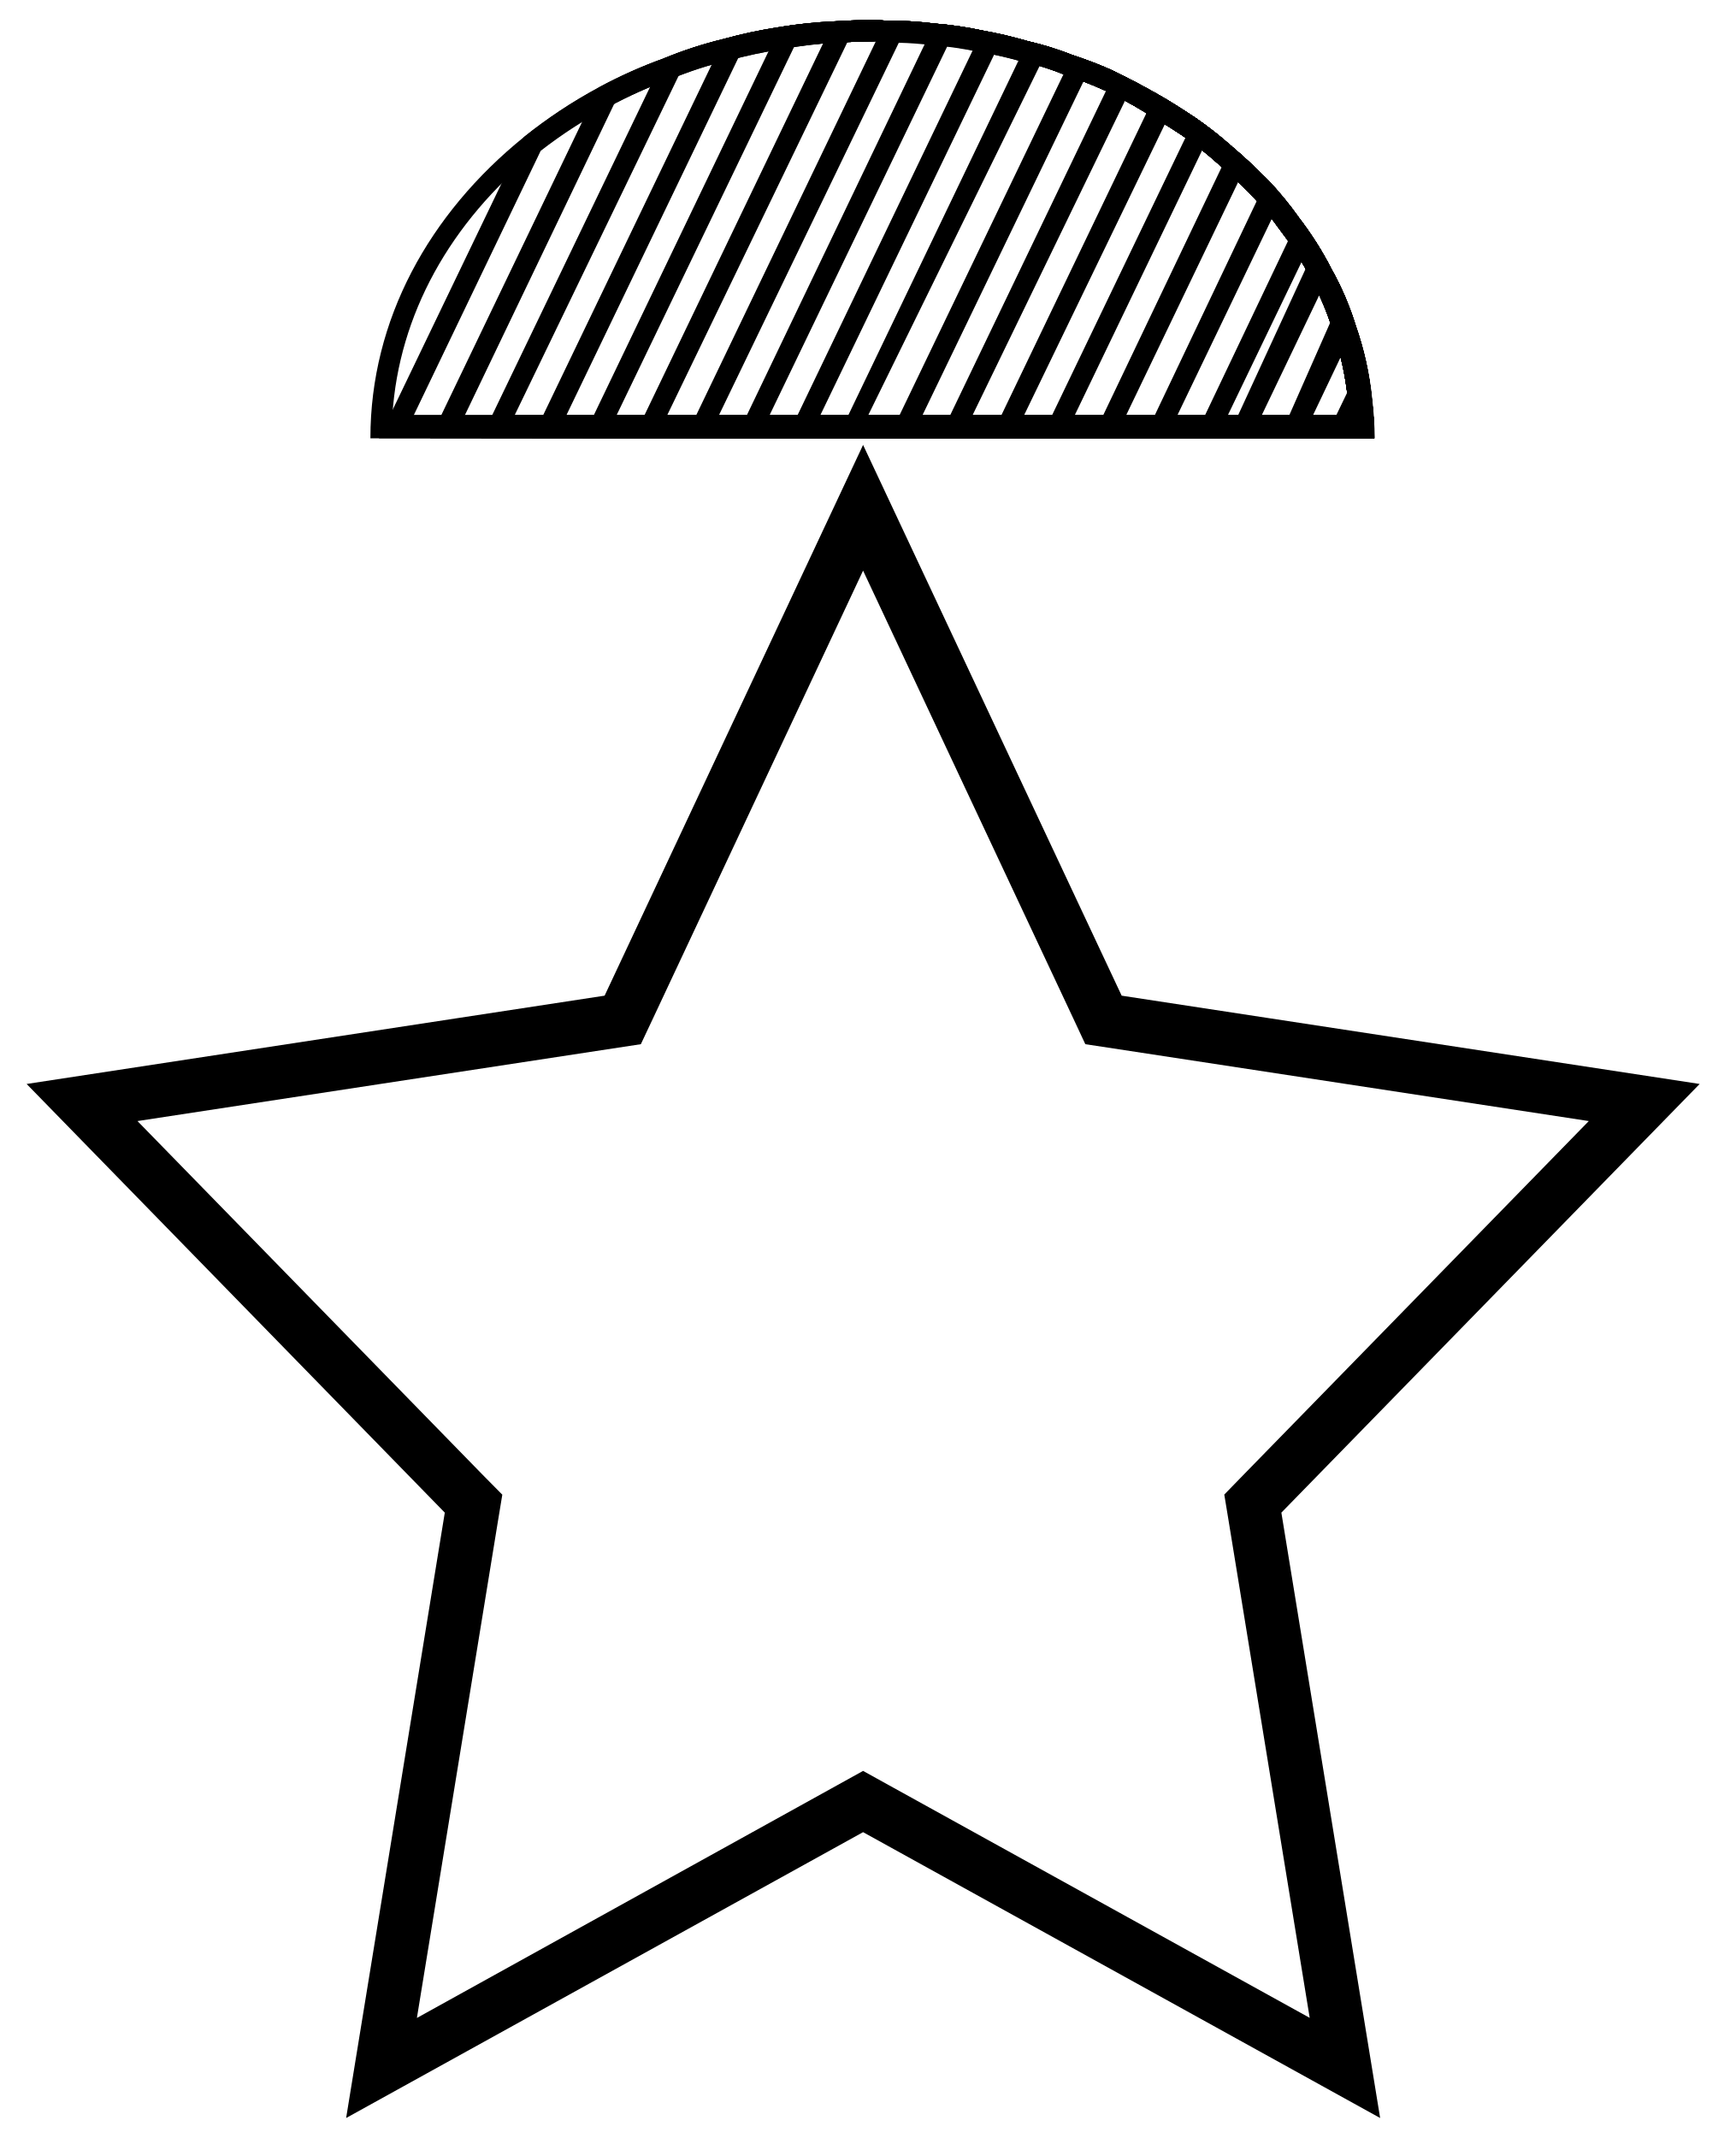
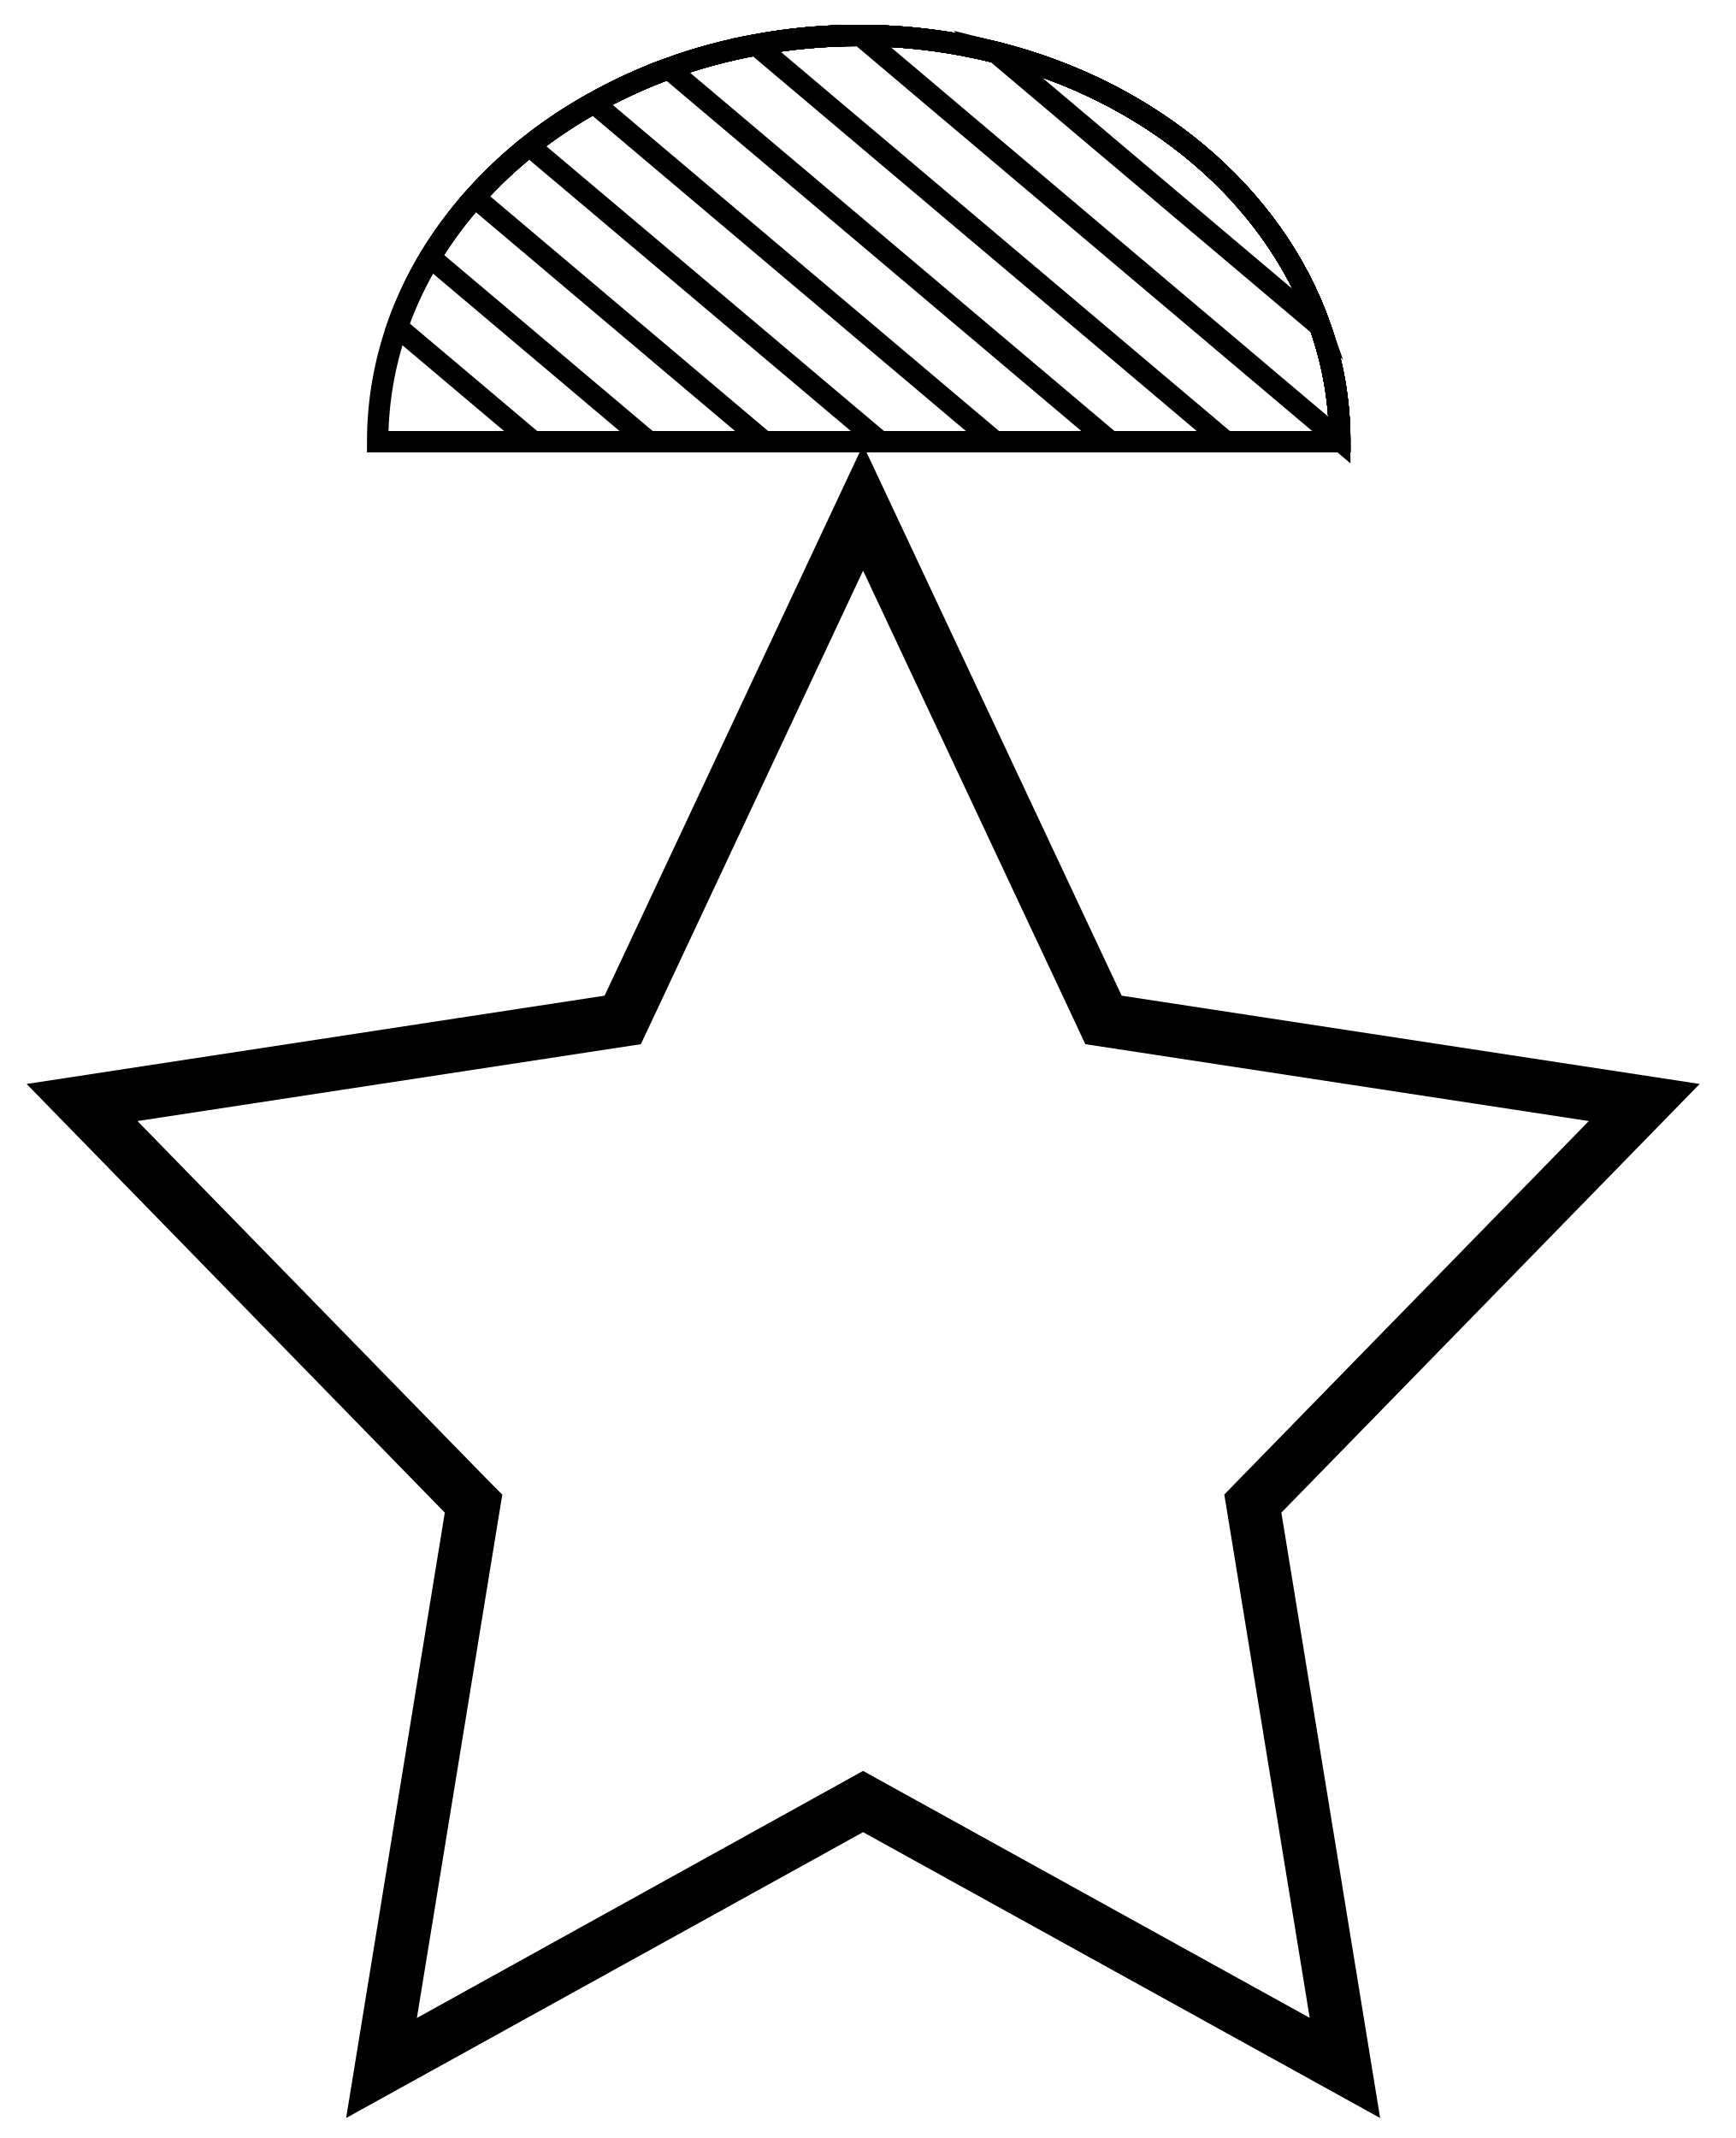
<svg xmlns="http://www.w3.org/2000/svg" id="Layer_1" data-name="Layer 1" viewBox="0 0 162.33 200">
-   <path d="M81.6,3.87a5.58,5.58,0,0,1,.88,0l.17,0h.18a32.58,32.58,0,0,1,4.34.25h.08a31.89,31.89,0,0,1,4.2.61h.08a39.25,39.25,0,0,1,4.08.93h0l.06,0A26.06,26.06,0,0,1,99.62,7h0l0,0c1.24.41,2.47.89,3.78,1.47,1.11.56,2.41,1.22,3.67,2,1,.59,2.13,1.27,3.5,2.18a31.49,31.49,0,0,1,3.28,2.58l0,0,0,0c1.2,1,2.29,2.08,3.12,2.91a30.53,30.53,0,0,1,2.8,3.4l0,0,0,0a29.39,29.39,0,0,1,2.82,4.45l0,0,0,0a25.79,25.79,0,0,1,2.09,4.91v.07a27.38,27.38,0,0,1,1.41,6.36c.06.49.11,1,.14,1.48H36.71c.6-9.3,5.35-18,13.51-24.61A44,44,0,0,1,56.92,10a42.31,42.31,0,0,1,5.83-2.61l0,0h0a35.19,35.19,0,0,1,5.34-1.73h.07a42.23,42.23,0,0,1,5-1.06A37.26,37.26,0,0,1,78.1,4c1-.06,2.29-.13,3.5-.13m0-2c-1.22,0-2.44.06-3.61.13a43,43,0,0,0-5,.52,44.83,44.83,0,0,0-5.25,1.11,38.36,38.36,0,0,0-5.64,1.83A44.45,44.45,0,0,0,56,8.19a46,46,0,0,0-7,4.64C40.14,20,34.65,29.91,34.65,41h93.91a32.14,32.14,0,0,0-.24-3.72,29.28,29.28,0,0,0-1.5-6.78,27.22,27.22,0,0,0-2.25-5.28,30.84,30.84,0,0,0-3-4.76,32.59,32.59,0,0,0-3-3.66c-1-1-2.12-2.08-3.29-3.06A34.55,34.55,0,0,0,111.8,11c-1.18-.78-2.4-1.57-3.67-2.28s-2.49-1.37-3.8-2-2.63-1.11-4-1.57a29,29,0,0,0-4.18-1.3,40.88,40.88,0,0,0-4.27-1,33.28,33.28,0,0,0-4.46-.65,35.18,35.18,0,0,0-4.6-.27,8.11,8.11,0,0,0-1.23-.06Z" />
-   <path d="M81.6,3.87a5.58,5.58,0,0,1,.88,0l.17,0h.18a32.58,32.58,0,0,1,4.34.25h.08a31.89,31.89,0,0,1,4.2.61h.08a39.25,39.25,0,0,1,4.08.93h0l.06,0A26.06,26.06,0,0,1,99.62,7h0l0,0c1.24.41,2.47.89,3.78,1.47,1.11.56,2.41,1.22,3.67,2,1,.59,2.13,1.27,3.5,2.18a31.49,31.49,0,0,1,3.28,2.58l0,0,0,0c1.2,1,2.29,2.08,3.12,2.91a30.53,30.53,0,0,1,2.8,3.4l0,0,0,0a29.51,29.51,0,0,1,2.37,3.6L115.75,39H38.63L50.58,14.11A44.14,44.14,0,0,1,56.92,10a42.31,42.31,0,0,1,5.83-2.61l0,0h0a35.19,35.19,0,0,1,5.34-1.73h.07a42.23,42.23,0,0,1,5-1.06A37.26,37.26,0,0,1,78.1,4c1-.06,2.29-.13,3.5-.13m0-2c-1.22,0-2.44.06-3.61.13a43,43,0,0,0-5,.52,44.83,44.83,0,0,0-5.25,1.11,38.36,38.36,0,0,0-5.64,1.83A44.45,44.45,0,0,0,56,8.19a46,46,0,0,0-7,4.64L35.45,41H117l7.56-15.78a30.84,30.84,0,0,0-3-4.76,32.59,32.59,0,0,0-3-3.66c-1-1-2.12-2.08-3.29-3.06A34.55,34.55,0,0,0,111.8,11c-1.18-.78-2.4-1.57-3.67-2.28s-2.49-1.37-3.8-2-2.63-1.11-4-1.57a29,29,0,0,0-4.18-1.3,40.88,40.88,0,0,0-4.27-1,33.28,33.28,0,0,0-4.46-.65,35.18,35.18,0,0,0-4.6-.27,8.11,8.11,0,0,0-1.23-.06Z" />
-   <path d="M81.6,3.87a5.58,5.58,0,0,1,.88,0l.17,0h.18a32.58,32.58,0,0,1,4.34.25h.08a31.89,31.89,0,0,1,4.2.61h.08a39.25,39.25,0,0,1,4.08.93h0l.06,0A26.06,26.06,0,0,1,99.62,7h0l0,0c1.24.41,2.47.89,3.78,1.47,1.11.56,2.41,1.22,3.67,2,1,.59,2.13,1.27,3.5,2.18a31.49,31.49,0,0,1,3.28,2.58l0,0,0,0c1.2,1,2.3,2.08,3.12,2.91a30.53,30.53,0,0,1,2.8,3.4l0,0,0,0a29.39,29.39,0,0,1,2.82,4.45l0,0,0,0a26.74,26.74,0,0,1,1.85,4.18L120.54,39H43.41L57.49,9.65a41.9,41.9,0,0,1,5.26-2.31l0,0h0a35.19,35.19,0,0,1,5.34-1.73h.07a42.23,42.23,0,0,1,5-1.06A37.26,37.26,0,0,1,78.1,4c1-.06,2.29-.13,3.5-.13m0-2c-1.22,0-2.44.06-3.61.13a43,43,0,0,0-5,.52,44.83,44.83,0,0,0-5.25,1.11,38.36,38.36,0,0,0-5.64,1.83A44.45,44.45,0,0,0,56,8.19L40.24,41H121.8l5-10.5a27.22,27.22,0,0,0-2.25-5.28,30.84,30.84,0,0,0-3-4.76,32.59,32.59,0,0,0-3-3.66c-1-1-2.12-2.08-3.29-3.06A34.55,34.55,0,0,0,111.8,11c-1.18-.78-2.4-1.57-3.67-2.28s-2.49-1.37-3.8-2-2.63-1.11-4-1.57a29,29,0,0,0-4.18-1.3,40.88,40.88,0,0,0-4.27-1,33.28,33.28,0,0,0-4.46-.65,35.18,35.18,0,0,0-4.6-.27,8.11,8.11,0,0,0-1.23-.06Z" />
-   <path d="M81.6,3.87a5.58,5.58,0,0,1,.88,0l.17,0h.18a32.58,32.58,0,0,1,4.34.25h.08a31.89,31.89,0,0,1,4.2.61h.08a39.25,39.25,0,0,1,4.08.93h0l.06,0A26.06,26.06,0,0,1,99.62,7h0l0,0c1.24.41,2.47.89,3.78,1.47,1.11.56,2.41,1.22,3.67,2,1,.59,2.13,1.27,3.5,2.18a31.49,31.49,0,0,1,3.28,2.58l0,0,0,0c1.2,1,2.3,2.08,3.12,2.91a30.53,30.53,0,0,1,2.8,3.4l0,0,0,0a29.39,29.39,0,0,1,2.82,4.45l0,0,0,0a25.79,25.79,0,0,1,2.09,4.91v.07a26.71,26.71,0,0,1,1.34,5.77l-1,2.07H48.16L63.53,7a33.12,33.12,0,0,1,4.63-1.45h.07a42.23,42.23,0,0,1,5-1.06A37.26,37.26,0,0,1,78.1,4c1-.06,2.29-.13,3.5-.13m0-2c-1.22,0-2.44.06-3.61.13a43,43,0,0,0-5,.52,44.83,44.83,0,0,0-5.25,1.11,38.36,38.36,0,0,0-5.64,1.83L45,41h81.56l1.78-3.72a29.28,29.28,0,0,0-1.5-6.78,27.22,27.22,0,0,0-2.25-5.28,30.84,30.84,0,0,0-3-4.76,32.59,32.59,0,0,0-3-3.66c-1-1-2.12-2.08-3.29-3.06A34.55,34.55,0,0,0,111.8,11c-1.18-.78-2.4-1.57-3.67-2.28s-2.49-1.37-3.8-2-2.63-1.11-4-1.57a29,29,0,0,0-4.18-1.3,40.88,40.88,0,0,0-4.27-1,33.28,33.28,0,0,0-4.46-.65,35.18,35.18,0,0,0-4.6-.27,8.11,8.11,0,0,0-1.23-.06Z" />
-   <path d="M81.6,3.87a5.58,5.58,0,0,1,.88,0l.17,0h.18a32.58,32.58,0,0,1,4.34.25h.08a31.89,31.89,0,0,1,4.2.61h.08a39.25,39.25,0,0,1,4.08.93h0l.06,0A26.06,26.06,0,0,1,99.62,7h0l0,0c1.24.41,2.47.89,3.78,1.47,1.11.56,2.41,1.22,3.67,2,1,.59,2.13,1.27,3.5,2.18a31.49,31.49,0,0,1,3.28,2.58l0,0,0,0c1.2,1,2.3,2.08,3.12,2.91a30.53,30.53,0,0,1,2.8,3.4l0,0,0,0a29.39,29.39,0,0,1,2.82,4.45l0,0,0,0a25.79,25.79,0,0,1,2.09,4.91v.07a27.38,27.38,0,0,1,1.41,6.36c.06.49.11,1,.14,1.48H53L69.11,5.33a40.41,40.41,0,0,1,4.17-.83A37.26,37.26,0,0,1,78.1,4c1-.06,2.29-.13,3.5-.13m0-2c-1.22,0-2.44.06-3.61.13a43,43,0,0,0-5,.52,44.83,44.83,0,0,0-5.25,1.11L49.77,41h78.79a32.14,32.14,0,0,0-.24-3.72,29.28,29.28,0,0,0-1.5-6.78,27.22,27.22,0,0,0-2.25-5.28,30.84,30.84,0,0,0-3-4.76,32.59,32.59,0,0,0-3-3.66c-1-1-2.12-2.08-3.29-3.06A34.55,34.55,0,0,0,111.8,11c-1.18-.78-2.4-1.57-3.67-2.28s-2.49-1.37-3.8-2-2.63-1.11-4-1.57a29,29,0,0,0-4.18-1.3,40.88,40.88,0,0,0-4.27-1,33.28,33.28,0,0,0-4.46-.65,35.18,35.18,0,0,0-4.6-.27,8.11,8.11,0,0,0-1.23-.06Z" />
-   <path d="M81.6,3.87a5.58,5.58,0,0,1,.88,0l.17,0h.18a32.58,32.58,0,0,1,4.34.25h.08a31.89,31.89,0,0,1,4.2.61h.08a39.25,39.25,0,0,1,4.08.93h0l.06,0A26.06,26.06,0,0,1,99.62,7h0l0,0a38.66,38.66,0,0,1,3.78,1.48c1.11.55,2.41,1.21,3.67,2,1,.59,2.13,1.27,3.5,2.18a31.49,31.49,0,0,1,3.28,2.58l0,0,0,0c1.2,1,2.3,2.08,3.12,2.91a30.53,30.53,0,0,1,2.8,3.4l0,0,0,0a29.39,29.39,0,0,1,2.82,4.45l0,0,0,0a25.79,25.79,0,0,1,2.09,4.91v.07a27.38,27.38,0,0,1,1.41,6.36c.06.49.11,1,.14,1.48H57.69L74.31,4.34A35.48,35.48,0,0,1,78.1,4c1-.06,2.29-.13,3.5-.13m0-2c-1.22,0-2.44.06-3.61.13a43,43,0,0,0-5,.52L54.51,41h74.05a32.14,32.14,0,0,0-.24-3.72,29.28,29.28,0,0,0-1.5-6.78,27.22,27.22,0,0,0-2.25-5.28,30.84,30.84,0,0,0-3-4.76,32.59,32.59,0,0,0-3-3.66c-1-1-2.12-2.08-3.29-3.06A34.55,34.55,0,0,0,111.8,11c-1.18-.78-2.4-1.57-3.67-2.28s-2.49-1.37-3.8-2-2.63-1.11-4-1.57a29,29,0,0,0-4.18-1.3,40.88,40.88,0,0,0-4.27-1,33.28,33.28,0,0,0-4.46-.65,35.18,35.18,0,0,0-4.6-.27,8.11,8.11,0,0,0-1.23-.06Z" />
-   <path d="M81.6,3.87a5.58,5.58,0,0,1,.88,0l.17,0h.18a32.58,32.58,0,0,1,4.34.25h.08a31.89,31.89,0,0,1,4.2.61h.08a39.25,39.25,0,0,1,4.08.93h0l.06,0A26.06,26.06,0,0,1,99.62,7h0l0,0c1.24.41,2.47.89,3.78,1.47,1.11.56,2.41,1.22,3.67,2,1,.59,2.13,1.27,3.5,2.18a31.49,31.49,0,0,1,3.28,2.58l0,0,0,0c1.2,1,2.3,2.08,3.12,2.91a30.53,30.53,0,0,1,2.8,3.4l0,0,0,0a29.39,29.39,0,0,1,2.82,4.45l0,0,0,0a25.79,25.79,0,0,1,2.09,4.91v.07a27.38,27.38,0,0,1,1.41,6.36c.06.49.11,1,.14,1.48H62.43L79.28,3.93c.74,0,1.55-.06,2.32-.06m0-2c-1.22,0-2.44.06-3.61.13L59.25,41h69.31a32.14,32.14,0,0,0-.24-3.72,29.28,29.28,0,0,0-1.5-6.78,27.22,27.22,0,0,0-2.25-5.28,30.84,30.84,0,0,0-3-4.76,32.59,32.59,0,0,0-3-3.66c-1-1-2.12-2.08-3.29-3.06A34.55,34.55,0,0,0,111.8,11c-1.18-.78-2.4-1.57-3.67-2.28s-2.49-1.37-3.8-2-2.63-1.11-4-1.57a29,29,0,0,0-4.18-1.3,40.88,40.88,0,0,0-4.27-1,33.28,33.28,0,0,0-4.46-.65,35.18,35.18,0,0,0-4.6-.27,8.11,8.11,0,0,0-1.23-.06Z" />
-   <path d="M84.08,4a30.33,30.33,0,0,1,3.09.23h.08a31.89,31.89,0,0,1,4.2.61h.08a39.25,39.25,0,0,1,4.08.93h0l.06,0A26.06,26.06,0,0,1,99.62,7h0l0,0c1.24.41,2.47.89,3.78,1.47,1.11.56,2.41,1.22,3.67,2,1,.59,2.13,1.27,3.5,2.18a31.49,31.49,0,0,1,3.28,2.58l0,0,0,0c1.2,1,2.3,2.08,3.12,2.91a30.53,30.53,0,0,1,2.8,3.4l0,0,0,0a29.39,29.39,0,0,1,2.82,4.45l0,0,0,0a25.79,25.79,0,0,1,2.09,4.91v.07a27.38,27.38,0,0,1,1.41,6.36c.06.49.11,1,.14,1.48H67.27L84.08,4m-1.25-2L64.09,41h64.47a32.14,32.14,0,0,0-.24-3.72,29.28,29.28,0,0,0-1.5-6.78,27.22,27.22,0,0,0-2.25-5.28,30.84,30.84,0,0,0-3-4.76,32.59,32.59,0,0,0-3-3.66c-1-1-2.12-2.08-3.29-3.06A34.55,34.55,0,0,0,111.8,11c-1.18-.78-2.4-1.57-3.67-2.28s-2.49-1.37-3.8-2-2.63-1.11-4-1.57a29,29,0,0,0-4.18-1.3,40.88,40.88,0,0,0-4.27-1,33.28,33.28,0,0,0-4.46-.65,35.18,35.18,0,0,0-4.6-.27Z" />
-   <path d="M88.62,4.33a27.34,27.34,0,0,1,2.83.47h.08a39.25,39.25,0,0,1,4.08.93h0l.06,0A26.06,26.06,0,0,1,99.62,7h0l0,0a38.66,38.66,0,0,1,3.78,1.48c1.11.55,2.41,1.21,3.67,2,1,.59,2.13,1.27,3.5,2.18a31.49,31.49,0,0,1,3.28,2.58l0,0,0,0c1.2,1,2.3,2.08,3.12,2.91a30.53,30.53,0,0,1,2.8,3.4l0,0,0,0a29.39,29.39,0,0,1,2.82,4.45l0,0,0,0a25.79,25.79,0,0,1,2.09,4.91v.07a27.38,27.38,0,0,1,1.41,6.36c.06.49.11,1,.14,1.48H72L88.62,4.33M87.43,2.2,68.83,41h59.73a32.14,32.14,0,0,0-.24-3.72,29.28,29.28,0,0,0-1.5-6.78,27.22,27.22,0,0,0-2.25-5.28,30.84,30.84,0,0,0-3-4.76,32.59,32.59,0,0,0-3-3.66c-1-1-2.12-2.08-3.29-3.06A34.55,34.55,0,0,0,111.8,11c-1.18-.78-2.4-1.57-3.67-2.28s-2.49-1.37-3.8-2-2.63-1.11-4-1.57a29,29,0,0,0-4.18-1.3,40.88,40.88,0,0,0-4.27-1,33.28,33.28,0,0,0-4.46-.65Z" />
-   <path d="M93,5.11c.91.19,1.78.41,2.59.64h0l.06,0A26.06,26.06,0,0,1,99.62,7h0l0,0a38.66,38.66,0,0,1,3.78,1.48c1.11.55,2.41,1.21,3.67,2,1,.59,2.13,1.27,3.5,2.18a31.49,31.49,0,0,1,3.28,2.58l0,0,0,0c1.2,1,2.3,2.08,3.12,2.91a30.53,30.53,0,0,1,2.8,3.4l0,0,0,0a29.39,29.39,0,0,1,2.82,4.45l0,0,0,0a25.79,25.79,0,0,1,2.09,4.91v.07a27.38,27.38,0,0,1,1.41,6.36c.06.49.11,1,.14,1.48H76.75L93,5.11M91.89,2.85,73.57,41h55a32.14,32.14,0,0,0-.24-3.72,29.28,29.28,0,0,0-1.5-6.78,27.22,27.22,0,0,0-2.25-5.28,30.84,30.84,0,0,0-3-4.76,32.59,32.59,0,0,0-3-3.66c-1-1-2.12-2.08-3.29-3.06A34.55,34.55,0,0,0,111.8,11c-1.18-.78-2.4-1.57-3.67-2.28s-2.49-1.37-3.8-2-2.63-1.11-4-1.57a29,29,0,0,0-4.18-1.3,40.88,40.88,0,0,0-4.27-1Z" />
-   <path d="M97.25,6.18c.73.22,1.5.48,2.37.82h0l0,0a38.66,38.66,0,0,1,3.78,1.48c1.11.55,2.41,1.21,3.67,2,1,.59,2.13,1.27,3.5,2.18a31.49,31.49,0,0,1,3.28,2.58l0,0,0,0c1.2,1,2.3,2.08,3.12,2.91a30.53,30.53,0,0,1,2.8,3.4l0,0,0,0a29.39,29.39,0,0,1,2.82,4.45l0,0,0,0a25.79,25.79,0,0,1,2.09,4.91v.07a27.38,27.38,0,0,1,1.41,6.36c.06.49.11,1,.14,1.48h-45L97.25,6.18M96.16,3.83,78.32,41h50.24a32.14,32.14,0,0,0-.24-3.72,29.28,29.28,0,0,0-1.5-6.78,27.22,27.22,0,0,0-2.25-5.28,30.84,30.84,0,0,0-3-4.76,32.59,32.59,0,0,0-3-3.66c-1-1-2.12-2.08-3.29-3.06A34.55,34.55,0,0,0,111.8,11c-1.18-.78-2.4-1.57-3.67-2.28s-2.49-1.37-3.8-2-2.63-1.11-4-1.57a29,29,0,0,0-4.18-1.3Z" />
-   <path d="M101.36,7.62c.69.27,1.39.56,2.12.89,1.11.55,2.41,1.21,3.67,2,1,.59,2.13,1.27,3.5,2.18a31.49,31.49,0,0,1,3.28,2.58l0,0,0,0c1.2,1,2.3,2.08,3.12,2.91a30.53,30.53,0,0,1,2.8,3.4l0,0,0,0a29.39,29.39,0,0,1,2.82,4.45l0,0,0,0a25.79,25.79,0,0,1,2.09,4.91v.07a27.38,27.38,0,0,1,1.41,6.36c.06.49.11,1,.14,1.48H86.29L101.36,7.62m-1-2.49L83.11,41h45.45a32.14,32.14,0,0,0-.24-3.72,29.28,29.28,0,0,0-1.5-6.78,27.22,27.22,0,0,0-2.25-5.28,30.84,30.84,0,0,0-3-4.76,32.59,32.59,0,0,0-3-3.66c-1-1-2.12-2.08-3.29-3.06A34.55,34.55,0,0,0,111.8,11c-1.18-.78-2.4-1.57-3.67-2.28s-2.49-1.37-3.8-2-2.63-1.11-4-1.57Z" />
-   <path d="M105.25,9.41c.62.32,1.27.68,1.9,1.05,1,.59,2.13,1.27,3.5,2.18a31.49,31.49,0,0,1,3.28,2.58l0,0,0,0c1.2,1,2.29,2.08,3.12,2.91a30.53,30.53,0,0,1,2.8,3.4l0,0,0,0a29.39,29.39,0,0,1,2.82,4.45l0,0,0,0a25.79,25.79,0,0,1,2.09,4.91v.07a27.38,27.38,0,0,1,1.41,6.36c.06.49.11,1,.14,1.48H91L105.25,9.41m-.92-2.71L87.85,41h40.71a32.14,32.14,0,0,0-.24-3.72,29.28,29.28,0,0,0-1.5-6.78,27.22,27.22,0,0,0-2.25-5.28,30.84,30.84,0,0,0-3-4.76,32.59,32.59,0,0,0-3-3.66c-1-1-2.12-2.08-3.29-3.06A34.55,34.55,0,0,0,111.8,11c-1.18-.78-2.4-1.57-3.67-2.28s-2.49-1.37-3.8-2Z" />
-   <path d="M109,11.56c.51.32,1.06.68,1.66,1.08a31.49,31.49,0,0,1,3.28,2.58l0,0,0,0c1.2,1,2.3,2.08,3.12,2.91a30.53,30.53,0,0,1,2.8,3.4l0,0,0,0a29.39,29.39,0,0,1,2.82,4.45l0,0,0,0a25.79,25.79,0,0,1,2.09,4.91v.07a27.38,27.38,0,0,1,1.41,6.36c.06.49.11,1,.14,1.48H95.82L109,11.56m-.86-2.84L92.64,41h35.92a32.14,32.14,0,0,0-.24-3.72,29.28,29.28,0,0,0-1.5-6.78,27.22,27.22,0,0,0-2.25-5.28,30.84,30.84,0,0,0-3-4.76,32.59,32.59,0,0,0-3-3.66c-1-1-2.12-2.08-3.29-3.06A34.55,34.55,0,0,0,111.8,11c-1.18-.78-2.4-1.57-3.67-2.28Z" />
-   <path d="M112.55,14.05q.74.58,1.38,1.17l0,0,0,0c1.2,1,2.3,2.08,3.12,2.91a30.53,30.53,0,0,1,2.8,3.4l0,0,0,0a29.39,29.39,0,0,1,2.82,4.45l0,0,0,0a25.79,25.79,0,0,1,2.09,4.91v.07a27.38,27.38,0,0,1,1.41,6.36c.06.49.11,1,.14,1.48H100.56l12-24.95M111.8,11,97.38,41h31.18a32.14,32.14,0,0,0-.24-3.72,29.28,29.28,0,0,0-1.5-6.78,27.22,27.22,0,0,0-2.25-5.28,30.84,30.84,0,0,0-3-4.76,32.59,32.59,0,0,0-3-3.66c-1-1-2.12-2.08-3.29-3.06A34.55,34.55,0,0,0,111.8,11Z" />
-   <path d="M115.92,17c.44.42.84.82,1.19,1.17a30.53,30.53,0,0,1,2.8,3.4l0,0,0,0a29.39,29.39,0,0,1,2.82,4.45l0,0,0,0a25.79,25.79,0,0,1,2.09,4.91v.07a27.38,27.38,0,0,1,1.41,6.36c.06.49.11,1,.14,1.48H105.35l10.57-22m-.65-3.27L102.17,41h26.39a32.14,32.14,0,0,0-.24-3.72,29.28,29.28,0,0,0-1.5-6.78,27.22,27.22,0,0,0-2.25-5.28,30.84,30.84,0,0,0-3-4.76,32.59,32.59,0,0,0-3-3.66c-1-1-2.12-2.08-3.29-3.06Z" />
-   <path d="M119,20.41q.46.59.87,1.17l0,0,0,0a29.39,29.39,0,0,1,2.82,4.45l0,0,0,0a25.79,25.79,0,0,1,2.09,4.91v.07a27.38,27.38,0,0,1,1.41,6.36c.06.49.11,1,.14,1.48H110.14L119,20.41m-.48-3.61L107,41h21.6a32.14,32.14,0,0,0-.24-3.72,29.28,29.28,0,0,0-1.5-6.78,27.22,27.22,0,0,0-2.25-5.28,30.84,30.84,0,0,0-3-4.76,32.59,32.59,0,0,0-3-3.66Z" />
-   <path d="M121.86,24.45c.34.56.65,1.11.92,1.66l0,0,0,0a25.79,25.79,0,0,1,2.09,4.91v.07a27.38,27.38,0,0,1,1.41,6.36c.06.49.11,1,.14,1.48h-11.6l7-14.55m-.3-4L111.7,41h16.86a32.14,32.14,0,0,0-.24-3.72,29.28,29.28,0,0,0-1.5-6.78,27.22,27.22,0,0,0-2.25-5.28,30.84,30.84,0,0,0-3-4.76Z" />
+   <defs>
+     <style>.cls-1{fill:none;stroke:#000;stroke-miterlimit:10;stroke-width:2px;}</style>
+   </defs>
  <path d="M80.74,53.38,100.4,95.26l1.13,2.42,2.64.4,44.46,6.79L116.29,138l-1.76,1.81.41,2.49,7.58,46.46L83.16,167l-2.42-1.34L78.32,167,39,188.77l7.58-46.46.41-2.49L45.19,138,12.86,104.87l44.46-6.79,2.63-.4,1.14-2.42L80.74,53.38m0-11.76L56.56,93.14,2.49,101.4l39.12,40.1-9.23,56.63,48.36-26.74,48.37,26.74-9.24-56.63L159,101.4l-54.07-8.26L80.74,41.62Z" />
+   <path class="cls-1" d="M125.33,41.19v.13h-90a32.43,32.43,0,0,1,1.83-10.74,34.37,34.37,0,0,1,3.08-6.52,37.93,37.93,0,0,1,4.17-5.61,40.92,40.92,0,0,1,5.1-4.81,43.61,43.61,0,0,1,6-4,47.43,47.43,0,0,1,7-3.21A49.72,49.72,0,0,1,70.72,4.2a52.2,52.2,0,0,1,9.61-.88h.16A52.8,52.8,0,0,1,93.14,4.89c14.55,3.64,26,13.33,30.34,25.62A32.14,32.14,0,0,1,125.33,41.19Z" />
+   <path class="cls-1" d="M123.48,30.51,93.14,4.89C107.69,8.53,119.17,18.22,123.48,30.51Z" />
+   <path class="cls-1" d="M125.33,41.19,80.49,3.32A52.8,52.8,0,0,1,93.14,4.89c14.55,3.64,26,13.33,30.34,25.62A32.14,32.14,0,0,1,125.33,41.19Z" />
+   <path class="cls-1" d="M125.33,41.19v.13H114.69L70.72,4.2a52.2,52.2,0,0,1,9.61-.88h.16A52.8,52.8,0,0,1,93.14,4.89c14.55,3.64,26,13.33,30.34,25.62A32.14,32.14,0,0,1,125.33,41.19Z" />
+   <path class="cls-1" d="M125.33,41.19v.13H103.89L62.54,6.41A49.72,49.72,0,0,1,70.72,4.2a52.2,52.2,0,0,1,9.61-.88h.16A52.8,52.8,0,0,1,93.14,4.89c14.55,3.64,26,13.33,30.34,25.62A32.14,32.14,0,0,1,125.33,41.19Z" />
+   <path class="cls-1" d="M125.33,41.19v.13H93.09L55.54,9.62a47.43,47.43,0,0,1,7-3.21A49.72,49.72,0,0,1,70.72,4.2a52.2,52.2,0,0,1,9.61-.88h.16A52.8,52.8,0,0,1,93.14,4.89c14.55,3.64,26,13.33,30.34,25.62A32.14,32.14,0,0,1,125.33,41.19Z" />
+   <path class="cls-1" d="M125.33,41.19v.13h-43L49.51,13.64a43.61,43.61,0,0,1,6-4,47.43,47.43,0,0,1,7-3.21A49.72,49.72,0,0,1,70.72,4.2a52.2,52.2,0,0,1,9.61-.88h.16A52.8,52.8,0,0,1,93.14,4.89c14.55,3.64,26,13.33,30.34,25.62A32.14,32.14,0,0,1,125.33,41.19Z" />
+   <path class="cls-1" d="M125.33,41.19v.13H71.49L44.41,18.45a40.92,40.92,0,0,1,5.1-4.81,43.61,43.61,0,0,1,6-4,47.43,47.43,0,0,1,7-3.21A49.72,49.72,0,0,1,70.72,4.2a52.2,52.2,0,0,1,9.61-.88h.16A52.8,52.8,0,0,1,93.14,4.89c14.55,3.64,26,13.33,30.34,25.62A32.14,32.14,0,0,1,125.33,41.19Z" />
+   <path class="cls-1" d="M125.33,41.19v.13H60.69L40.24,24.06a37.93,37.93,0,0,1,4.17-5.61,40.92,40.92,0,0,1,5.1-4.81,43.61,43.61,0,0,1,6-4,47.43,47.43,0,0,1,7-3.21A49.72,49.72,0,0,1,70.72,4.2a52.2,52.2,0,0,1,9.61-.88h.16A52.8,52.8,0,0,1,93.14,4.89c14.55,3.64,26,13.33,30.34,25.62A32.14,32.14,0,0,1,125.33,41.19Z" />
+   <path class="cls-1" d="M125.33,41.19v.13H49.89L37.16,30.58a34.37,34.37,0,0,1,3.08-6.52,37.93,37.93,0,0,1,4.17-5.61,40.92,40.92,0,0,1,5.1-4.81,43.61,43.61,0,0,1,6-4,47.43,47.43,0,0,1,7-3.21A49.72,49.72,0,0,1,70.72,4.2a52.2,52.2,0,0,1,9.61-.88h.16A52.8,52.8,0,0,1,93.14,4.89c14.55,3.64,26,13.33,30.34,25.62A32.14,32.14,0,0,1,125.33,41.19Z" />
</svg>
